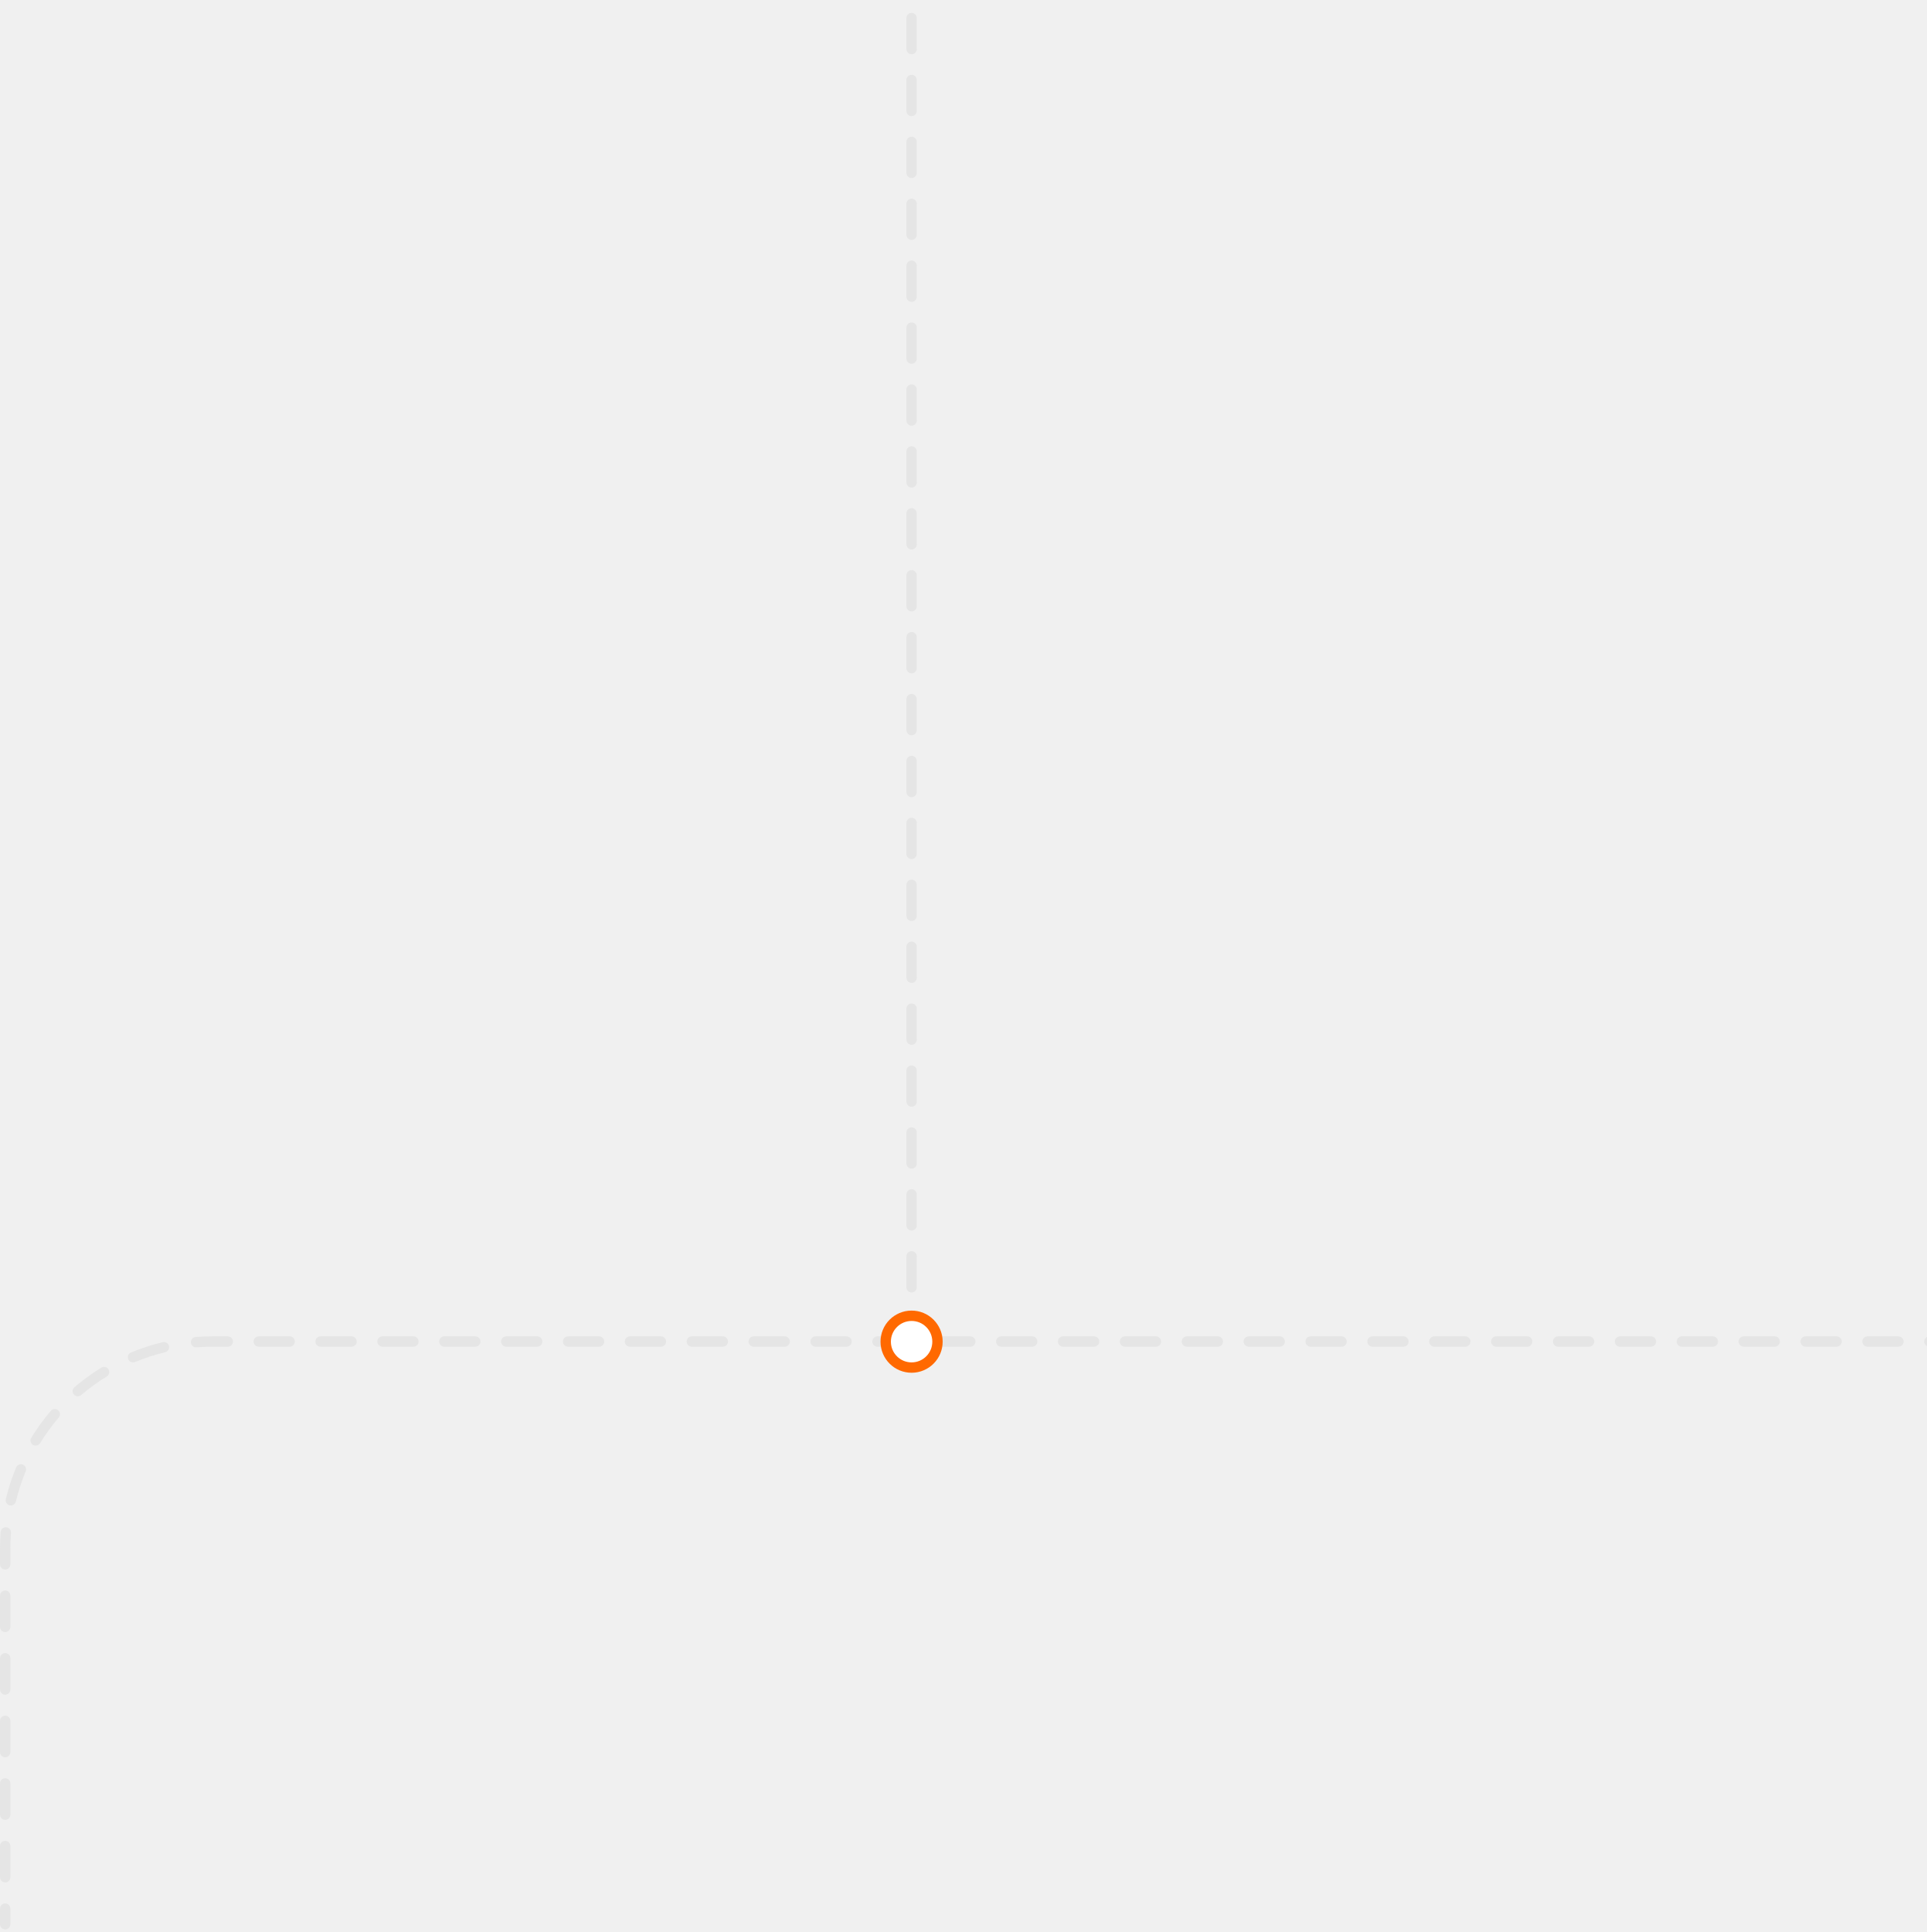
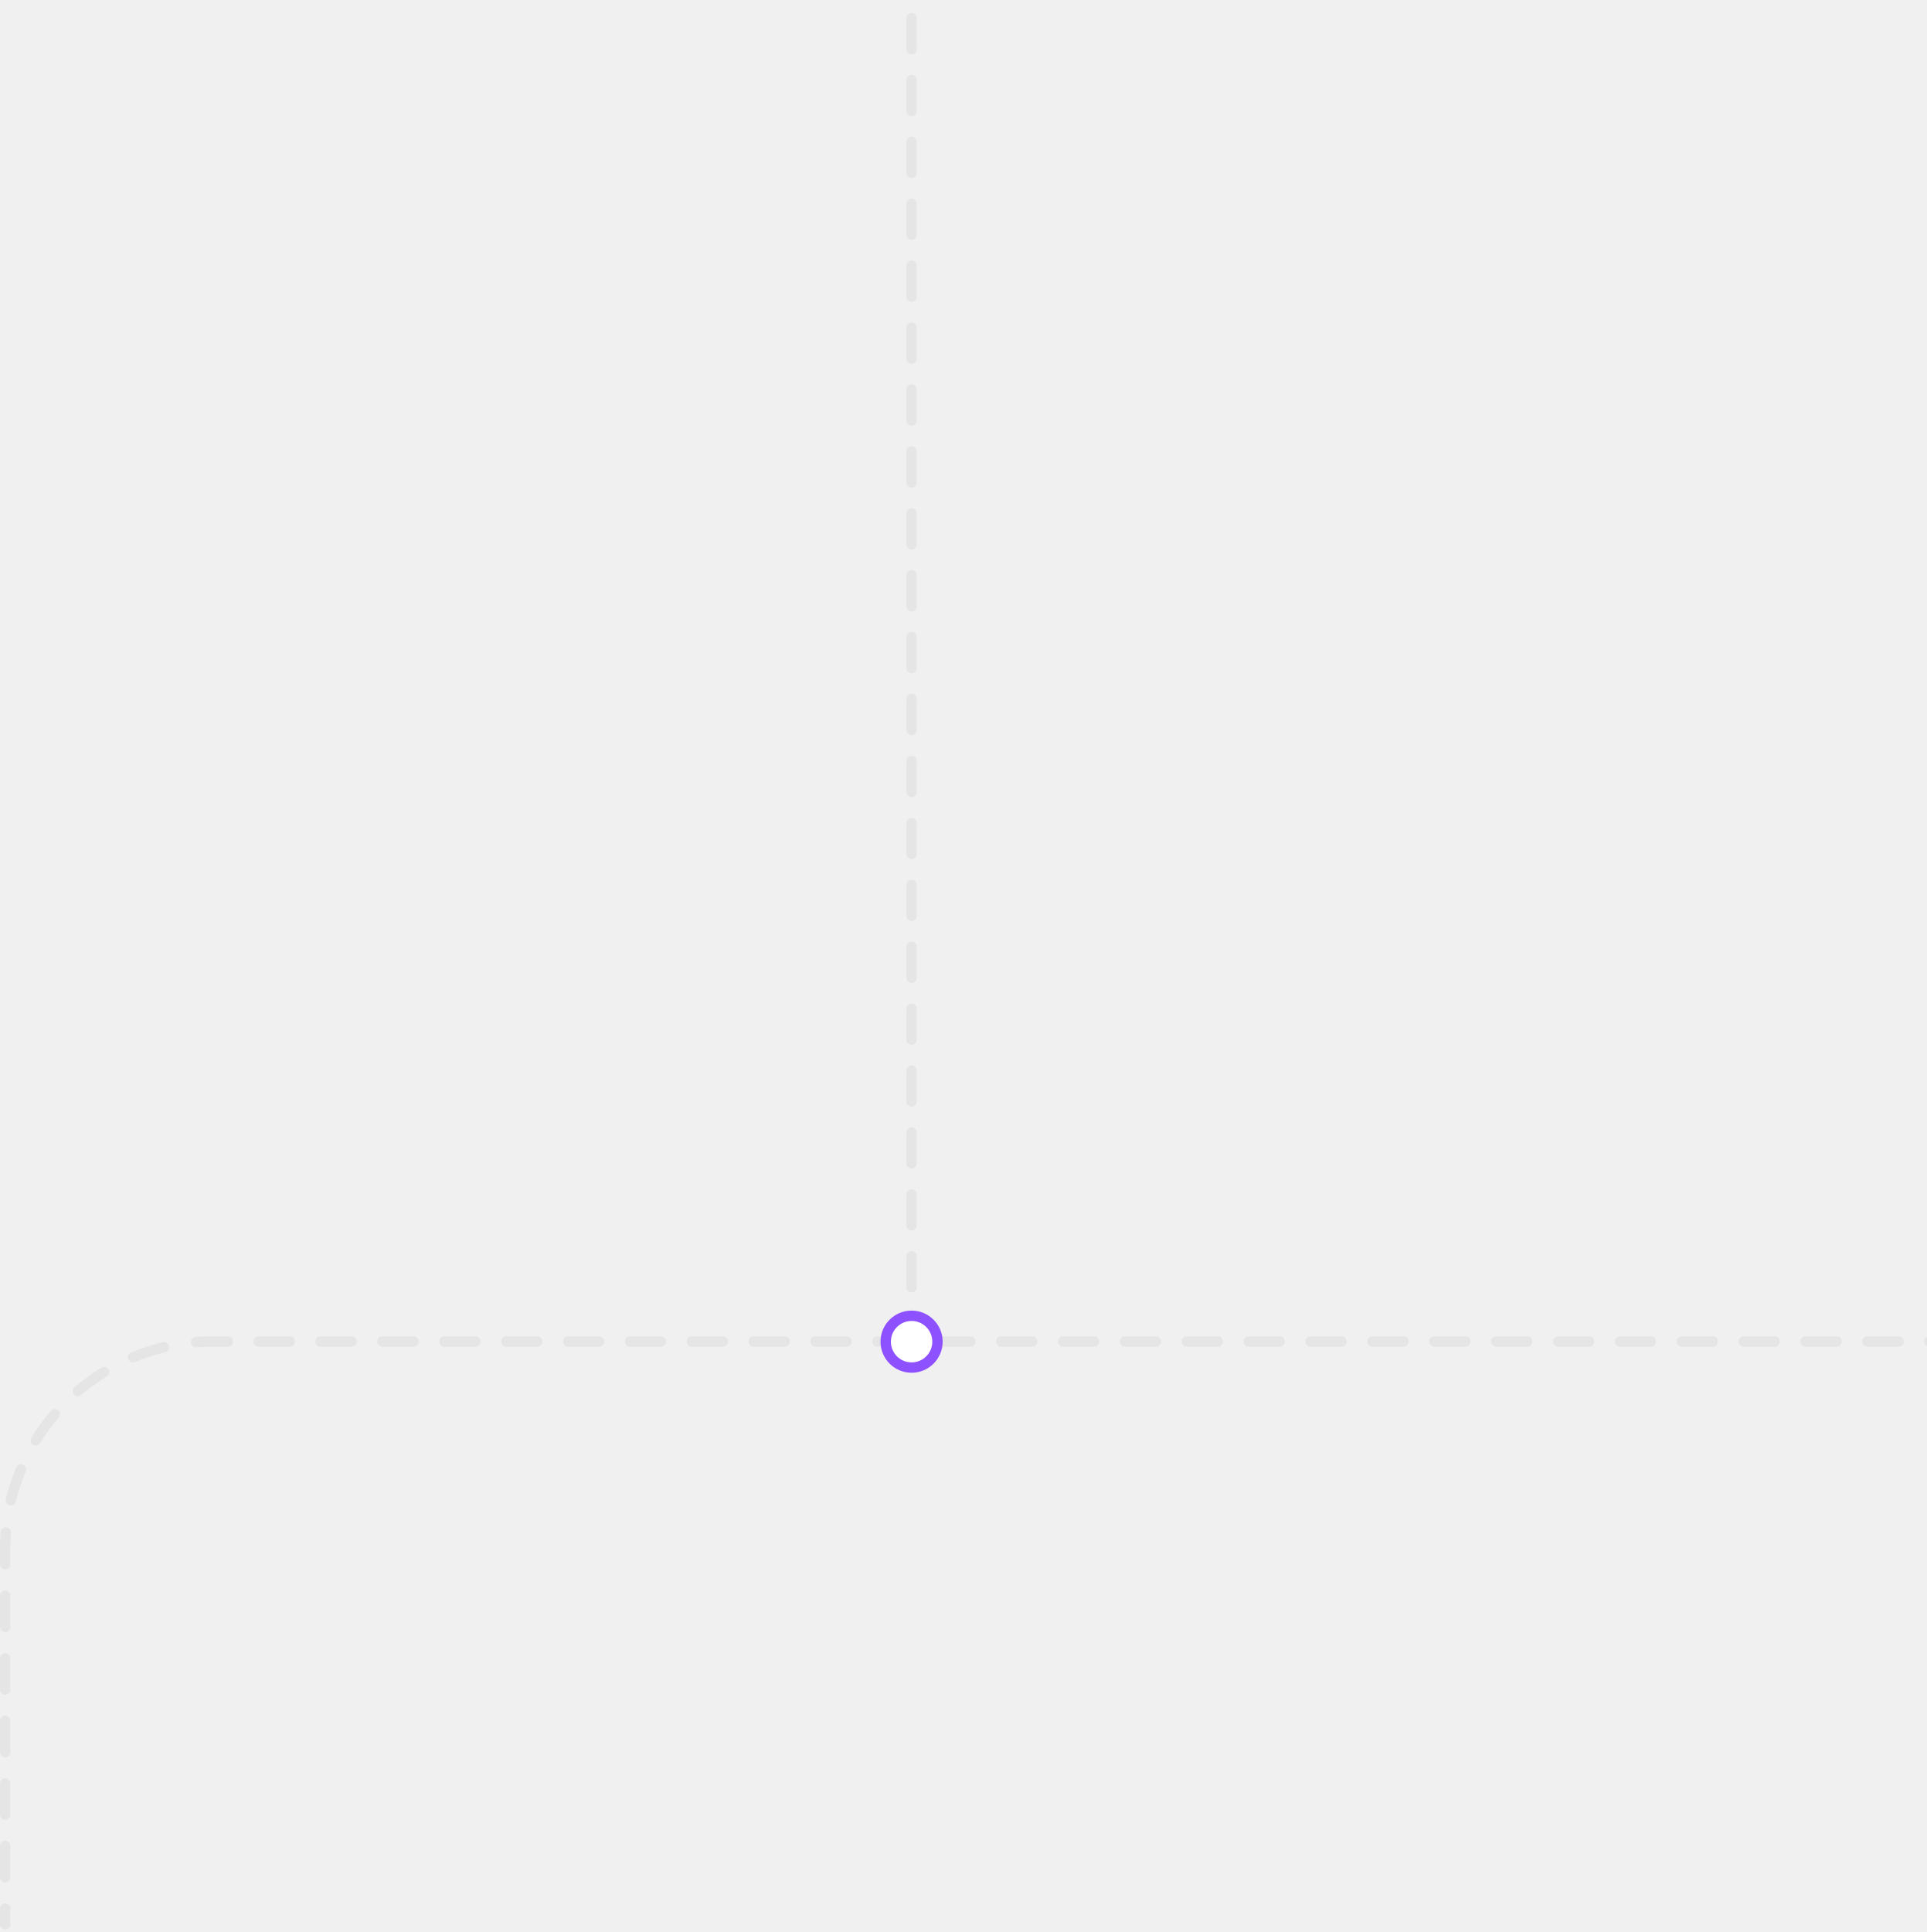
<svg xmlns="http://www.w3.org/2000/svg" width="372" height="373" viewBox="0 0 372 373" fill="none">
  <path d="M2 371.5C2 372.052 1.552 372.5 1 372.5C0.448 372.5 0 372.052 0 371.5H2ZM382.167 259C382.167 256.054 384.554 253.667 387.5 253.667C390.446 253.667 392.833 256.054 392.833 259C392.833 261.946 390.446 264.333 387.5 264.333C384.554 264.333 382.167 261.946 382.167 259ZM0 368.479C0 367.927 0.448 367.479 1 367.479C1.552 367.479 2 367.927 2 368.479H0ZM2 362.438C2 362.99 1.552 363.438 1 363.438C0.448 363.438 0 362.99 0 362.438H2ZM0 356.396C0 355.844 0.448 355.396 1 355.396C1.552 355.396 2 355.844 2 356.396H0ZM2 350.354C2 350.906 1.552 351.354 1 351.354C0.448 351.354 0 350.906 0 350.354H2ZM0 344.313C0 343.76 0.448 343.313 1 343.313C1.552 343.313 2 343.76 2 344.313H0ZM2 338.271C2 338.823 1.552 339.271 1 339.271C0.448 339.271 0 338.823 0 338.271H2ZM0 332.229C0 331.677 0.448 331.229 1 331.229C1.552 331.229 2 331.677 2 332.229H0ZM2 326.188C2 326.74 1.552 327.188 1 327.188C0.448 327.188 0 326.74 0 326.188H2ZM0 320.146C0 319.594 0.448 319.146 1 319.146C1.552 319.146 2 319.594 2 320.146H0ZM2 314.104C2 314.656 1.552 315.104 1 315.104C0.448 315.104 0 314.656 0 314.104H2ZM0 308.062C0 307.51 0.448 307.062 1 307.062C1.552 307.062 2 307.51 2 308.062H0ZM2 302.021C2 302.573 1.552 303.021 1 303.021C0.448 303.021 0 302.573 0 302.021H2ZM0.125 295.781C0.167 295.23 0.648 294.819 1.199 294.862C1.75 294.904 2.161 295.385 2.119 295.936L0.125 295.781ZM3.069 289.891C2.941 290.428 2.401 290.759 1.864 290.631C1.327 290.502 0.996 289.963 1.124 289.425L3.069 289.891ZM3.111 283.305C3.323 282.795 3.908 282.553 4.418 282.765C4.928 282.976 5.17 283.561 4.959 284.072L3.111 283.305ZM7.741 278.621C7.452 279.092 6.837 279.239 6.366 278.95C5.895 278.661 5.748 278.045 6.037 277.574L7.741 278.621ZM9.823 272.372C10.182 271.952 10.813 271.903 11.233 272.262C11.653 272.621 11.702 273.252 11.343 273.672L9.823 272.372ZM15.672 269.343C15.252 269.702 14.621 269.653 14.262 269.233C13.903 268.813 13.952 268.182 14.372 267.823L15.672 269.343ZM19.574 264.037C20.045 263.748 20.661 263.895 20.95 264.366C21.239 264.837 21.091 265.452 20.621 265.741L19.574 264.037ZM26.072 262.959C25.561 263.171 24.976 262.928 24.765 262.418C24.553 261.908 24.795 261.323 25.305 261.111L26.072 262.959ZM31.425 259.124C31.963 258.996 32.502 259.327 32.631 259.864C32.759 260.401 32.428 260.941 31.891 261.069L31.425 259.124ZM37.936 260.119C37.385 260.161 36.904 259.75 36.861 259.199C36.819 258.648 37.23 258.167 37.781 258.125L37.936 260.119ZM43.987 258C44.539 258 44.987 258.448 44.987 259C44.987 259.552 44.539 260 43.987 260V258ZM49.961 260C49.409 260 48.961 259.552 48.961 259C48.961 258.448 49.409 258 49.961 258V260ZM55.935 258C56.488 258 56.935 258.448 56.935 259C56.935 259.552 56.488 260 55.935 260V258ZM61.91 260C61.357 260 60.91 259.552 60.91 259C60.91 258.448 61.357 258 61.91 258V260ZM67.884 258C68.436 258 68.884 258.448 68.884 259C68.884 259.552 68.436 260 67.884 260V258ZM73.858 260C73.305 260 72.858 259.552 72.858 259C72.858 258.448 73.305 258 73.858 258V260ZM79.832 258C80.384 258 80.832 258.448 80.832 259C80.832 259.552 80.384 260 79.832 260V258ZM85.806 260C85.254 260 84.806 259.552 84.806 259C84.806 258.448 85.254 258 85.806 258V260ZM91.78 258C92.332 258 92.78 258.448 92.78 259C92.78 259.552 92.332 260 91.78 260V258ZM97.754 260C97.202 260 96.754 259.552 96.754 259C96.754 258.448 97.202 258 97.754 258V260ZM103.728 258C104.281 258 104.728 258.448 104.728 259C104.728 259.552 104.281 260 103.728 260V258ZM109.703 260C109.15 260 108.703 259.552 108.703 259C108.703 258.448 109.15 258 109.703 258V260ZM115.677 258C116.229 258 116.677 258.448 116.677 259C116.677 259.552 116.229 260 115.677 260V258ZM121.651 260C121.099 260 120.651 259.552 120.651 259C120.651 258.448 121.099 258 121.651 258V260ZM127.625 258C128.177 258 128.625 258.448 128.625 259C128.625 259.552 128.177 260 127.625 260V258ZM133.599 260C133.047 260 132.599 259.552 132.599 259C132.599 258.448 133.047 258 133.599 258V260ZM139.573 258C140.126 258 140.573 258.448 140.573 259C140.573 259.552 140.126 260 139.573 260V258ZM145.547 260C144.995 260 144.547 259.552 144.547 259C144.547 258.448 144.995 258 145.547 258V260ZM151.522 258C152.074 258 152.522 258.448 152.522 259C152.522 259.552 152.074 260 151.522 260V258ZM157.496 260C156.943 260 156.496 259.552 156.496 259C156.496 258.448 156.943 258 157.496 258V260ZM163.47 258C164.022 258 164.47 258.448 164.47 259C164.47 259.552 164.022 260 163.47 260V258ZM169.444 260C168.892 260 168.444 259.552 168.444 259C168.444 258.448 168.892 258 169.444 258V260ZM175.418 258C175.97 258 176.418 258.448 176.418 259C176.418 259.552 175.97 260 175.418 260V258ZM181.392 260C180.84 260 180.392 259.552 180.392 259C180.392 258.448 180.84 258 181.392 258V260ZM187.366 258C187.919 258 188.366 258.448 188.366 259C188.366 259.552 187.919 260 187.366 260V258ZM193.34 260C192.788 260 192.34 259.552 192.34 259C192.34 258.448 192.788 258 193.34 258V260ZM199.315 258C199.867 258 200.315 258.448 200.315 259C200.315 259.552 199.867 260 199.315 260V258ZM205.289 260C204.736 260 204.289 259.552 204.289 259C204.289 258.448 204.736 258 205.289 258V260ZM211.263 258C211.815 258 212.263 258.448 212.263 259C212.263 259.552 211.815 260 211.263 260V258ZM217.237 260C216.685 260 216.237 259.552 216.237 259C216.237 258.448 216.685 258 217.237 258V260ZM223.211 258C223.763 258 224.211 258.448 224.211 259C224.211 259.552 223.763 260 223.211 260V258ZM229.185 260C228.633 260 228.185 259.552 228.185 259C228.185 258.448 228.633 258 229.185 258V260ZM235.159 258C235.712 258 236.159 258.448 236.159 259C236.159 259.552 235.712 260 235.159 260V258ZM241.134 260C240.581 260 240.134 259.552 240.134 259C240.134 258.448 240.581 258 241.134 258V260ZM247.108 258C247.66 258 248.108 258.448 248.108 259C248.108 259.552 247.66 260 247.108 260V258ZM253.082 260C252.53 260 252.082 259.552 252.082 259C252.082 258.448 252.53 258 253.082 258V260ZM259.056 258C259.608 258 260.056 258.448 260.056 259C260.056 259.552 259.608 260 259.056 260V258ZM265.03 260C264.478 260 264.03 259.552 264.03 259C264.03 258.448 264.478 258 265.03 258V260ZM271.004 258C271.557 258 272.004 258.448 272.004 259C272.004 259.552 271.557 260 271.004 260V258ZM276.978 260C276.426 260 275.978 259.552 275.978 259C275.978 258.448 276.426 258 276.978 258V260ZM282.953 258C283.505 258 283.953 258.448 283.953 259C283.953 259.552 283.505 260 282.953 260V258ZM288.927 260C288.374 260 287.927 259.552 287.927 259C287.927 258.448 288.374 258 288.927 258V260ZM294.901 258C295.453 258 295.901 258.448 295.901 259C295.901 259.552 295.453 260 294.901 260V258ZM300.875 260C300.323 260 299.875 259.552 299.875 259C299.875 258.448 300.323 258 300.875 258V260ZM306.849 258C307.401 258 307.849 258.448 307.849 259C307.849 259.552 307.401 260 306.849 260V258ZM312.823 260C312.271 260 311.823 259.552 311.823 259C311.823 258.448 312.271 258 312.823 258V260ZM318.797 258C319.35 258 319.797 258.448 319.797 259C319.797 259.552 319.35 260 318.797 260V258ZM324.772 260C324.219 260 323.772 259.552 323.772 259C323.772 258.448 324.219 258 324.772 258V260ZM330.746 258C331.298 258 331.746 258.448 331.746 259C331.746 259.552 331.298 260 330.746 260V258ZM336.72 260C336.168 260 335.72 259.552 335.72 259C335.72 258.448 336.168 258 336.72 258V260ZM342.694 258C343.246 258 343.694 258.448 343.694 259C343.694 259.552 343.246 260 342.694 260V258ZM348.668 260C348.116 260 347.668 259.552 347.668 259C347.668 258.448 348.116 258 348.668 258V260ZM354.642 258C355.195 258 355.642 258.448 355.642 259C355.642 259.552 355.195 260 354.642 260V258ZM360.616 260C360.064 260 359.616 259.552 359.616 259C359.616 258.448 360.064 258 360.616 258V260ZM366.591 258C367.143 258 367.591 258.448 367.591 259C367.591 259.552 367.143 260 366.591 260V258ZM372.565 260C372.012 260 371.565 259.552 371.565 259C371.565 258.448 372.012 258 372.565 258V260ZM378.539 258C379.091 258 379.539 258.448 379.539 259C379.539 259.552 379.091 260 378.539 260V258ZM384.513 260C383.961 260 383.513 259.552 383.513 259C383.513 258.448 383.961 258 384.513 258V260ZM0 371.5V368.479H2V371.5H0ZM0 362.438L0 356.396H2L2 362.438H0ZM0 350.354V344.313H2L2 350.354H0ZM0 338.271L0 332.229H2L2 338.271H0ZM0 326.188L0 320.146H2V326.188H0ZM0 314.104L0 308.062H2V314.104H0ZM0 302.021V299H2V302.021H0ZM0 299C0 297.917 0.042 296.843 0.125 295.781L2.119 295.936C2.04 296.947 2 297.969 2 299H0ZM1.124 289.425C1.629 287.318 2.296 285.273 3.111 283.305L4.959 284.072C4.183 285.942 3.549 287.886 3.069 289.891L1.124 289.425ZM6.037 277.574C7.164 275.74 8.431 274.001 9.823 272.372L11.343 273.672C10.018 275.221 8.813 276.876 7.741 278.621L6.037 277.574ZM14.372 267.823C16.001 266.431 17.74 265.164 19.574 264.037L20.621 265.741C18.876 266.813 17.221 268.018 15.672 269.343L14.372 267.823ZM25.305 261.111C27.273 260.296 29.317 259.629 31.425 259.124L31.891 261.069C29.887 261.549 27.942 262.183 26.072 262.959L25.305 261.111ZM37.781 258.125C38.843 258.042 39.917 258 41 258V260C39.969 260 38.947 260.04 37.936 260.119L37.781 258.125ZM41 258H43.987V260H41V258ZM49.961 258H55.935V260H49.961V258ZM61.91 258H67.884V260H61.91V258ZM73.858 258H79.832V260H73.858V258ZM85.806 258H91.78V260H85.806V258ZM97.754 258H103.728V260H97.754V258ZM109.703 258H115.677V260H109.703V258ZM121.651 258H127.625V260H121.651V258ZM133.599 258H139.573V260H133.599V258ZM145.547 258H151.522V260H145.547V258ZM157.496 258H163.47V260H157.496V258ZM169.444 258H175.418V260H169.444V258ZM181.392 258H187.366V260H181.392V258ZM193.34 258H199.315V260H193.34V258ZM205.289 258H211.263V260H205.289V258ZM217.237 258H223.211V260H217.237V258ZM229.185 258H235.159V260H229.185V258ZM241.134 258H247.108V260H241.134V258ZM253.082 258H259.056V260H253.082V258ZM265.03 258H271.004V260H265.03V258ZM276.978 258H282.953V260H276.978V258ZM288.927 258H294.901V260H288.927V258ZM300.875 258H306.849V260H300.875V258ZM312.823 258H318.797V260H312.823V258ZM324.772 258H330.746V260H324.772V258ZM336.72 258H342.694V260H336.72V258ZM348.668 258H354.642V260H348.668V258ZM360.616 258H366.591V260H360.616V258ZM372.565 258H378.539V260H372.565V258ZM384.513 258H387.5V260H384.513V258Z" fill="#E5E5E5" />
  <path d="M177.029 257.494C177.029 258.046 176.582 258.494 176.029 258.494C175.477 258.494 175.029 258.046 175.029 257.494L177.029 257.494ZM175.029 254.505C175.029 253.953 175.477 253.505 176.029 253.505C176.582 253.505 177.029 253.953 177.029 254.505L175.029 254.505ZM177.029 248.529C177.029 249.081 176.582 249.529 176.029 249.529C175.477 249.529 175.029 249.081 175.029 248.529L177.029 248.529ZM175.029 242.552C175.029 242 175.477 241.552 176.029 241.552C176.582 241.552 177.029 242 177.029 242.552L175.029 242.552ZM177.029 236.576C177.029 237.128 176.582 237.576 176.029 237.576C175.477 237.576 175.029 237.128 175.029 236.576L177.029 236.576ZM175.029 230.599C175.029 230.047 175.477 229.599 176.029 229.599C176.582 229.599 177.029 230.047 177.029 230.599L175.029 230.599ZM177.029 224.622C177.029 225.175 176.582 225.622 176.029 225.622C175.477 225.622 175.029 225.175 175.029 224.622L177.029 224.622ZM175.029 218.646C175.029 218.094 175.477 217.646 176.029 217.646C176.582 217.646 177.029 218.094 177.029 218.646L175.029 218.646ZM177.029 212.669C177.029 213.221 176.582 213.669 176.029 213.669C175.477 213.669 175.029 213.221 175.029 212.669L177.029 212.669ZM175.029 206.693C175.029 206.14 175.477 205.693 176.029 205.693C176.582 205.693 177.029 206.14 177.029 206.693L175.029 206.693ZM177.029 200.716C177.029 201.268 176.582 201.716 176.029 201.716C175.477 201.716 175.029 201.268 175.029 200.716L177.029 200.716ZM175.029 194.739C175.029 194.187 175.477 193.739 176.029 193.739C176.581 193.739 177.029 194.187 177.029 194.739L175.029 194.739ZM177.029 188.763C177.029 189.315 176.581 189.763 176.029 189.763C175.477 189.763 175.029 189.315 175.029 188.763L177.029 188.763ZM175.029 182.786C175.029 182.234 175.477 181.786 176.029 181.786C176.581 181.786 177.029 182.234 177.029 182.786L175.029 182.786ZM177.029 176.81C177.029 177.362 176.581 177.81 176.029 177.81C175.477 177.81 175.029 177.362 175.029 176.81L177.029 176.81ZM175.029 170.833C175.029 170.281 175.477 169.833 176.029 169.833C176.581 169.833 177.029 170.281 177.029 170.833L175.029 170.833ZM177.029 164.856C177.029 165.409 176.581 165.856 176.029 165.856C175.477 165.856 175.029 165.409 175.029 164.856L177.029 164.856ZM175.029 158.88C175.029 158.328 175.477 157.88 176.029 157.88C176.581 157.88 177.029 158.328 177.029 158.88L175.029 158.88ZM177.029 152.903C177.029 153.456 176.581 153.903 176.029 153.903C175.477 153.903 175.029 153.456 175.029 152.903L177.029 152.903ZM175.029 146.927C175.029 146.374 175.477 145.927 176.029 145.927C176.581 145.927 177.029 146.374 177.029 146.927L175.029 146.927ZM177.029 140.95C177.029 141.502 176.581 141.95 176.029 141.95C175.477 141.95 175.029 141.502 175.029 140.95L177.029 140.95ZM175.029 134.973C175.029 134.421 175.477 133.973 176.029 133.973C176.581 133.973 177.029 134.421 177.029 134.973L175.029 134.973ZM177.029 128.997C177.029 129.549 176.581 129.997 176.029 129.997C175.477 129.997 175.029 129.549 175.029 128.997L177.029 128.997ZM175.029 123.02C175.029 122.468 175.477 122.02 176.029 122.02C176.581 122.02 177.029 122.468 177.029 123.02L175.029 123.02ZM177.029 117.044C177.029 117.596 176.581 118.044 176.029 118.044C175.477 118.044 175.029 117.596 175.029 117.044L177.029 117.044ZM175.029 111.067C175.029 110.515 175.477 110.067 176.029 110.067C176.581 110.067 177.029 110.515 177.029 111.067L175.029 111.067ZM177.029 105.091C177.029 105.643 176.581 106.091 176.029 106.091C175.477 106.091 175.029 105.643 175.029 105.091L177.029 105.091ZM175.029 99.114C175.029 98.562 175.476 98.114 176.029 98.114C176.581 98.114 177.029 98.562 177.029 99.114L175.029 99.114ZM177.029 93.137C177.029 93.69 176.581 94.137 176.029 94.137C175.476 94.137 175.029 93.69 175.029 93.137L177.029 93.137ZM175.029 87.161C175.029 86.608 175.476 86.161 176.029 86.161C176.581 86.161 177.029 86.608 177.029 87.161L175.029 87.161ZM177.029 81.184C177.029 81.736 176.581 82.184 176.029 82.184C175.476 82.184 175.029 81.736 175.029 81.184L177.029 81.184ZM175.029 75.207C175.029 74.655 175.476 74.207 176.029 74.207C176.581 74.207 177.029 74.655 177.029 75.207L175.029 75.207ZM177.029 69.231C177.029 69.783 176.581 70.231 176.029 70.231C175.476 70.231 175.029 69.783 175.029 69.231L177.029 69.231ZM175.029 63.254C175.029 62.702 175.476 62.254 176.029 62.254C176.581 62.254 177.029 62.702 177.029 63.254L175.029 63.254ZM177.029 57.278C177.029 57.83 176.581 58.278 176.029 58.278C175.476 58.278 175.029 57.83 175.029 57.278L177.029 57.278ZM175.029 51.301C175.029 50.749 175.476 50.301 176.029 50.301C176.581 50.301 177.029 50.749 177.029 51.301L175.029 51.301ZM177.029 45.325C177.029 45.877 176.581 46.325 176.029 46.325C175.476 46.325 175.029 45.877 175.029 45.325L177.029 45.325ZM175.028 39.348C175.028 38.796 175.476 38.348 176.028 38.348C176.581 38.348 177.028 38.796 177.028 39.348L175.028 39.348ZM177.028 33.371C177.028 33.924 176.581 34.371 176.028 34.371C175.476 34.371 175.028 33.924 175.028 33.371L177.028 33.371ZM175.028 27.395C175.028 26.843 175.476 26.395 176.028 26.395C176.581 26.395 177.028 26.843 177.028 27.395L175.028 27.395ZM177.028 21.418C177.028 21.971 176.581 22.418 176.028 22.418C175.476 22.418 175.028 21.971 175.028 21.418L177.028 21.418ZM175.028 15.442C175.028 14.889 175.476 14.442 176.028 14.442C176.581 14.442 177.028 14.889 177.028 15.442L175.028 15.442ZM177.028 9.465C177.028 10.017 176.581 10.465 176.028 10.465C175.476 10.465 175.028 10.017 175.028 9.465L177.028 9.465ZM175.028 3.488C175.028 2.936 175.476 2.488 176.028 2.488C176.581 2.488 177.028 2.936 177.028 3.488L175.028 3.488ZM175.029 257.494L175.029 254.505L177.029 254.505L177.029 257.494L175.029 257.494ZM175.029 248.529L175.029 242.552L177.029 242.552L177.029 248.529L175.029 248.529ZM175.029 236.576L175.029 230.599L177.029 230.599L177.029 236.576L175.029 236.576ZM175.029 224.622L175.029 218.646L177.029 218.646L177.029 224.622L175.029 224.622ZM175.029 212.669L175.029 206.693L177.029 206.693L177.029 212.669L175.029 212.669ZM175.029 200.716L175.029 194.739L177.029 194.739L177.029 200.716L175.029 200.716ZM175.029 188.763L175.029 182.786L177.029 182.786L177.029 188.763L175.029 188.763ZM175.029 176.81L175.029 170.833L177.029 170.833L177.029 176.81L175.029 176.81ZM175.029 164.856L175.029 158.88L177.029 158.88L177.029 164.856L175.029 164.856ZM175.029 152.903L175.029 146.927L177.029 146.927L177.029 152.903L175.029 152.903ZM175.029 140.95L175.029 134.973L177.029 134.973L177.029 140.95L175.029 140.95ZM175.029 128.997L175.029 123.02L177.029 123.02L177.029 128.997L175.029 128.997ZM175.029 117.044L175.029 111.067L177.029 111.067L177.029 117.044L175.029 117.044ZM175.029 105.091L175.029 99.114L177.029 99.114L177.029 105.091L175.029 105.091ZM175.029 93.137L175.029 87.161L177.029 87.161L177.029 93.137L175.029 93.137ZM175.029 81.184L175.029 75.207L177.029 75.207L177.029 81.184L175.029 81.184ZM175.029 69.231L175.029 63.254L177.029 63.254L177.029 69.231L175.029 69.231ZM175.029 57.278L175.029 51.301L177.029 51.301L177.029 57.278L175.029 57.278ZM175.029 45.325L175.028 39.348L177.028 39.348L177.029 45.325L175.029 45.325ZM175.028 33.371L175.028 27.395L177.028 27.395L177.028 33.371L175.028 33.371ZM175.028 21.418L175.028 15.442L177.028 15.442L177.028 21.418L175.028 21.418ZM175.028 9.465L175.028 3.488L177.028 3.488L177.028 9.465L175.028 9.465Z" fill="#E5E5E5" />
-   <rect x="-1.005" y="-0.995" width="10" height="10" rx="5" transform="matrix(-0.00478731 -0.999989 -0.999989 0.00478731 180.053 263.005)" fill="white" stroke="#FF6900" stroke-width="2" />
+   <rect x="-1.005" y="-0.995" width="10" height="10" rx="5" transform="matrix(-0.00478731 -0.999989 -0.999989 0.00478731 180.053 263.005)" fill="white" stroke="#8e51ff" stroke-width="2" />
</svg>
